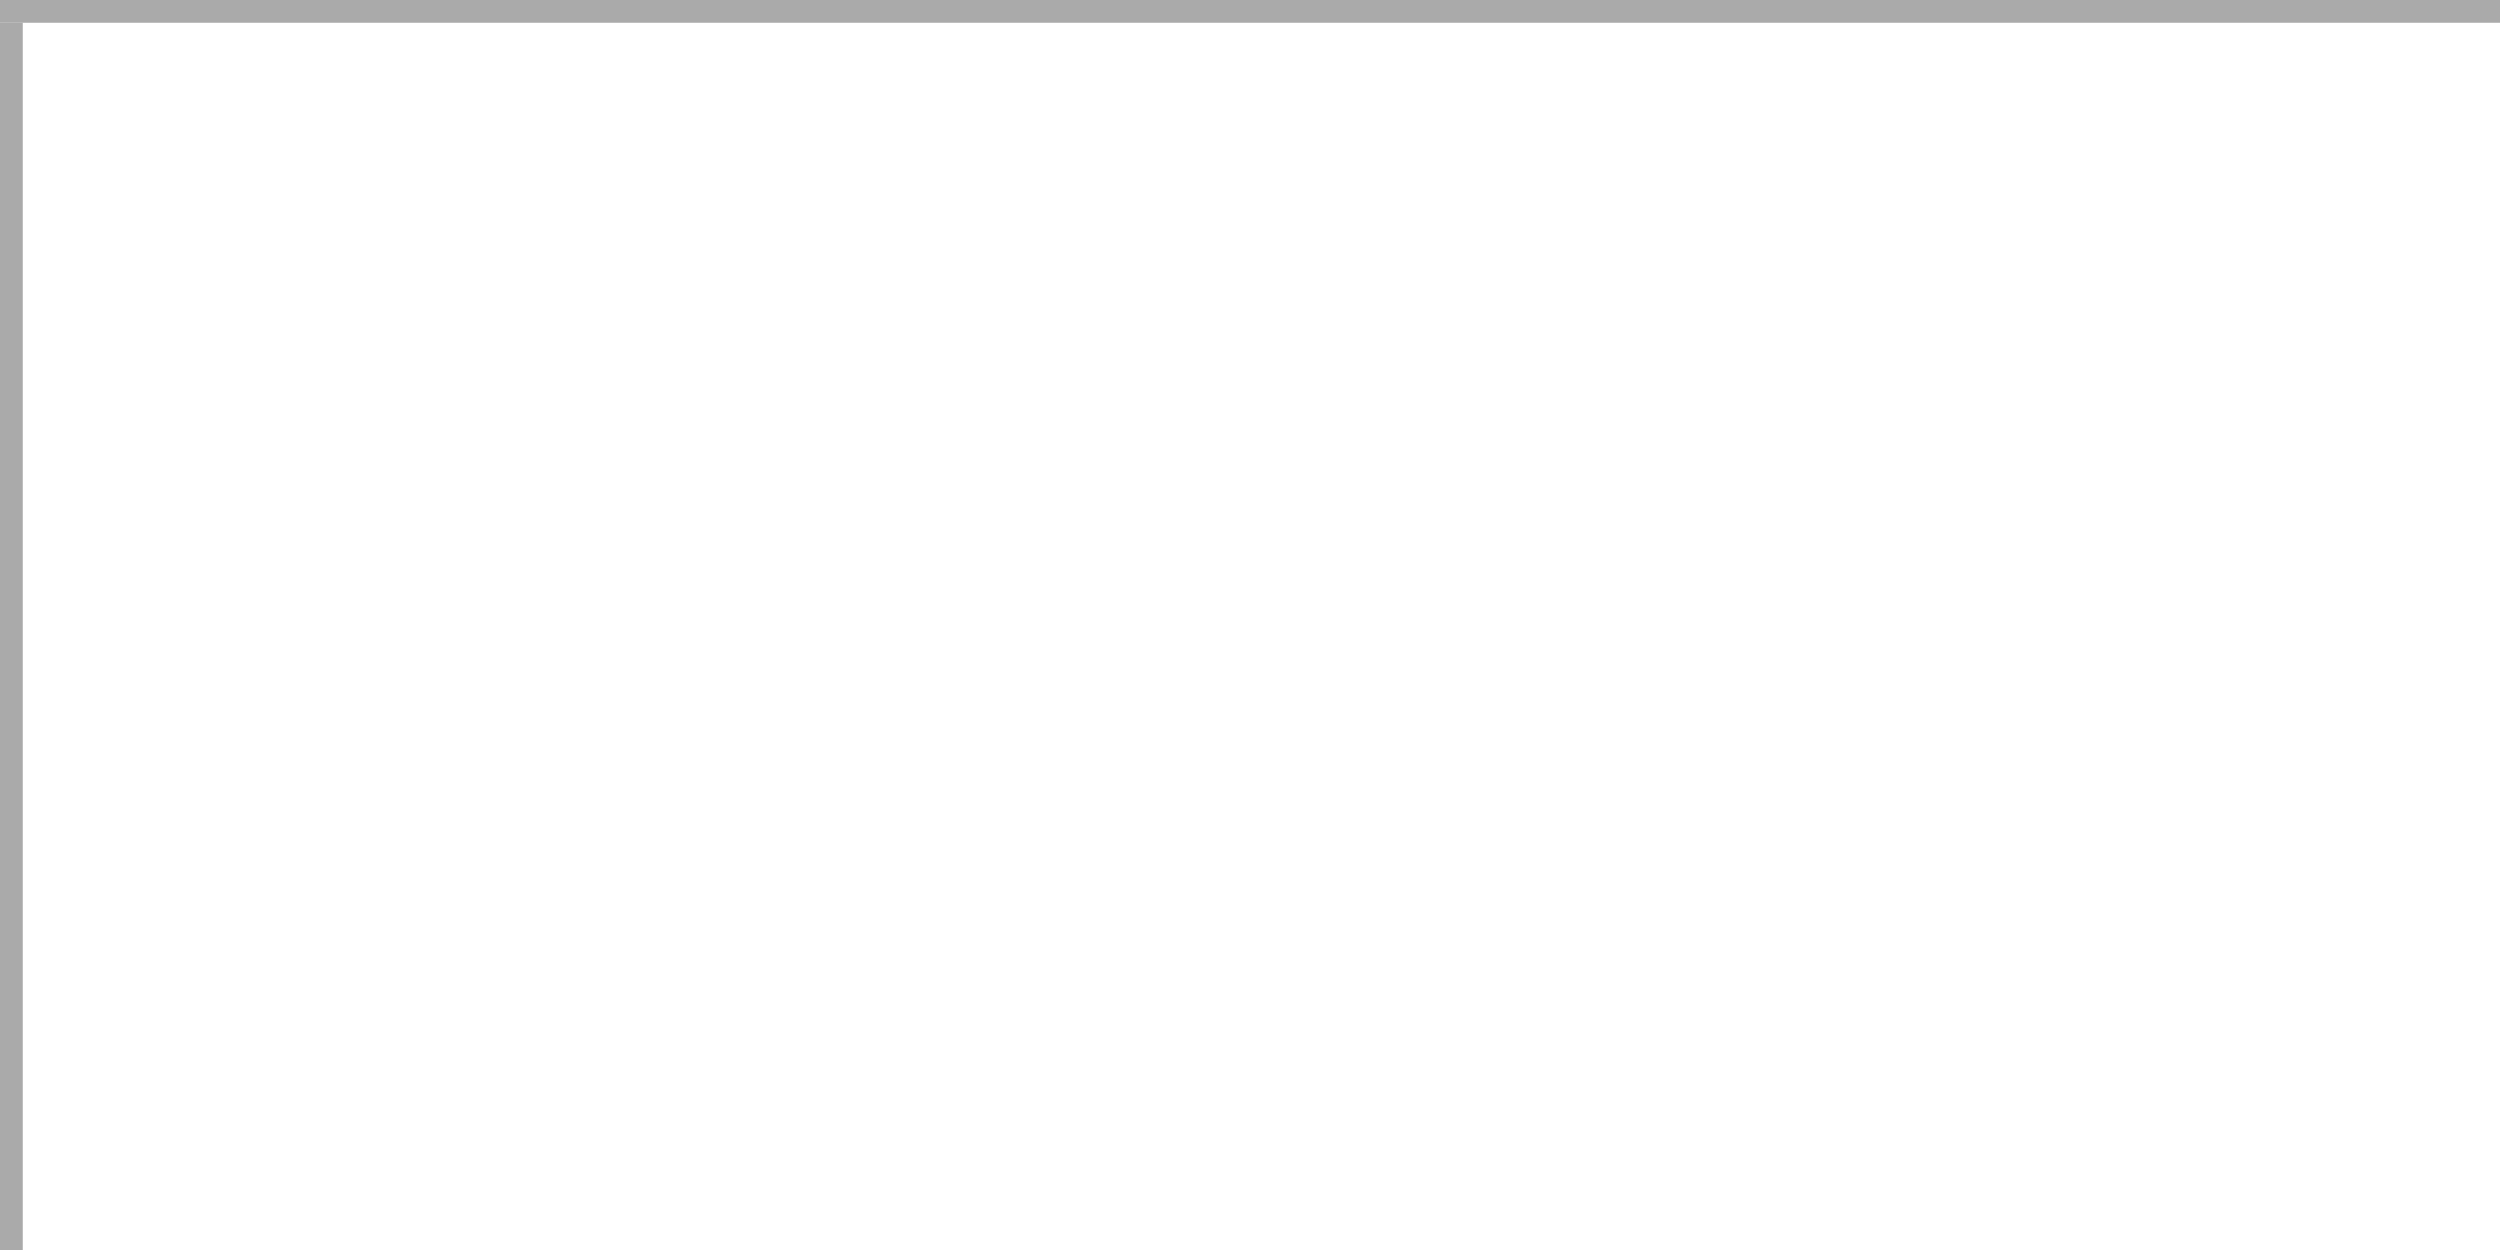
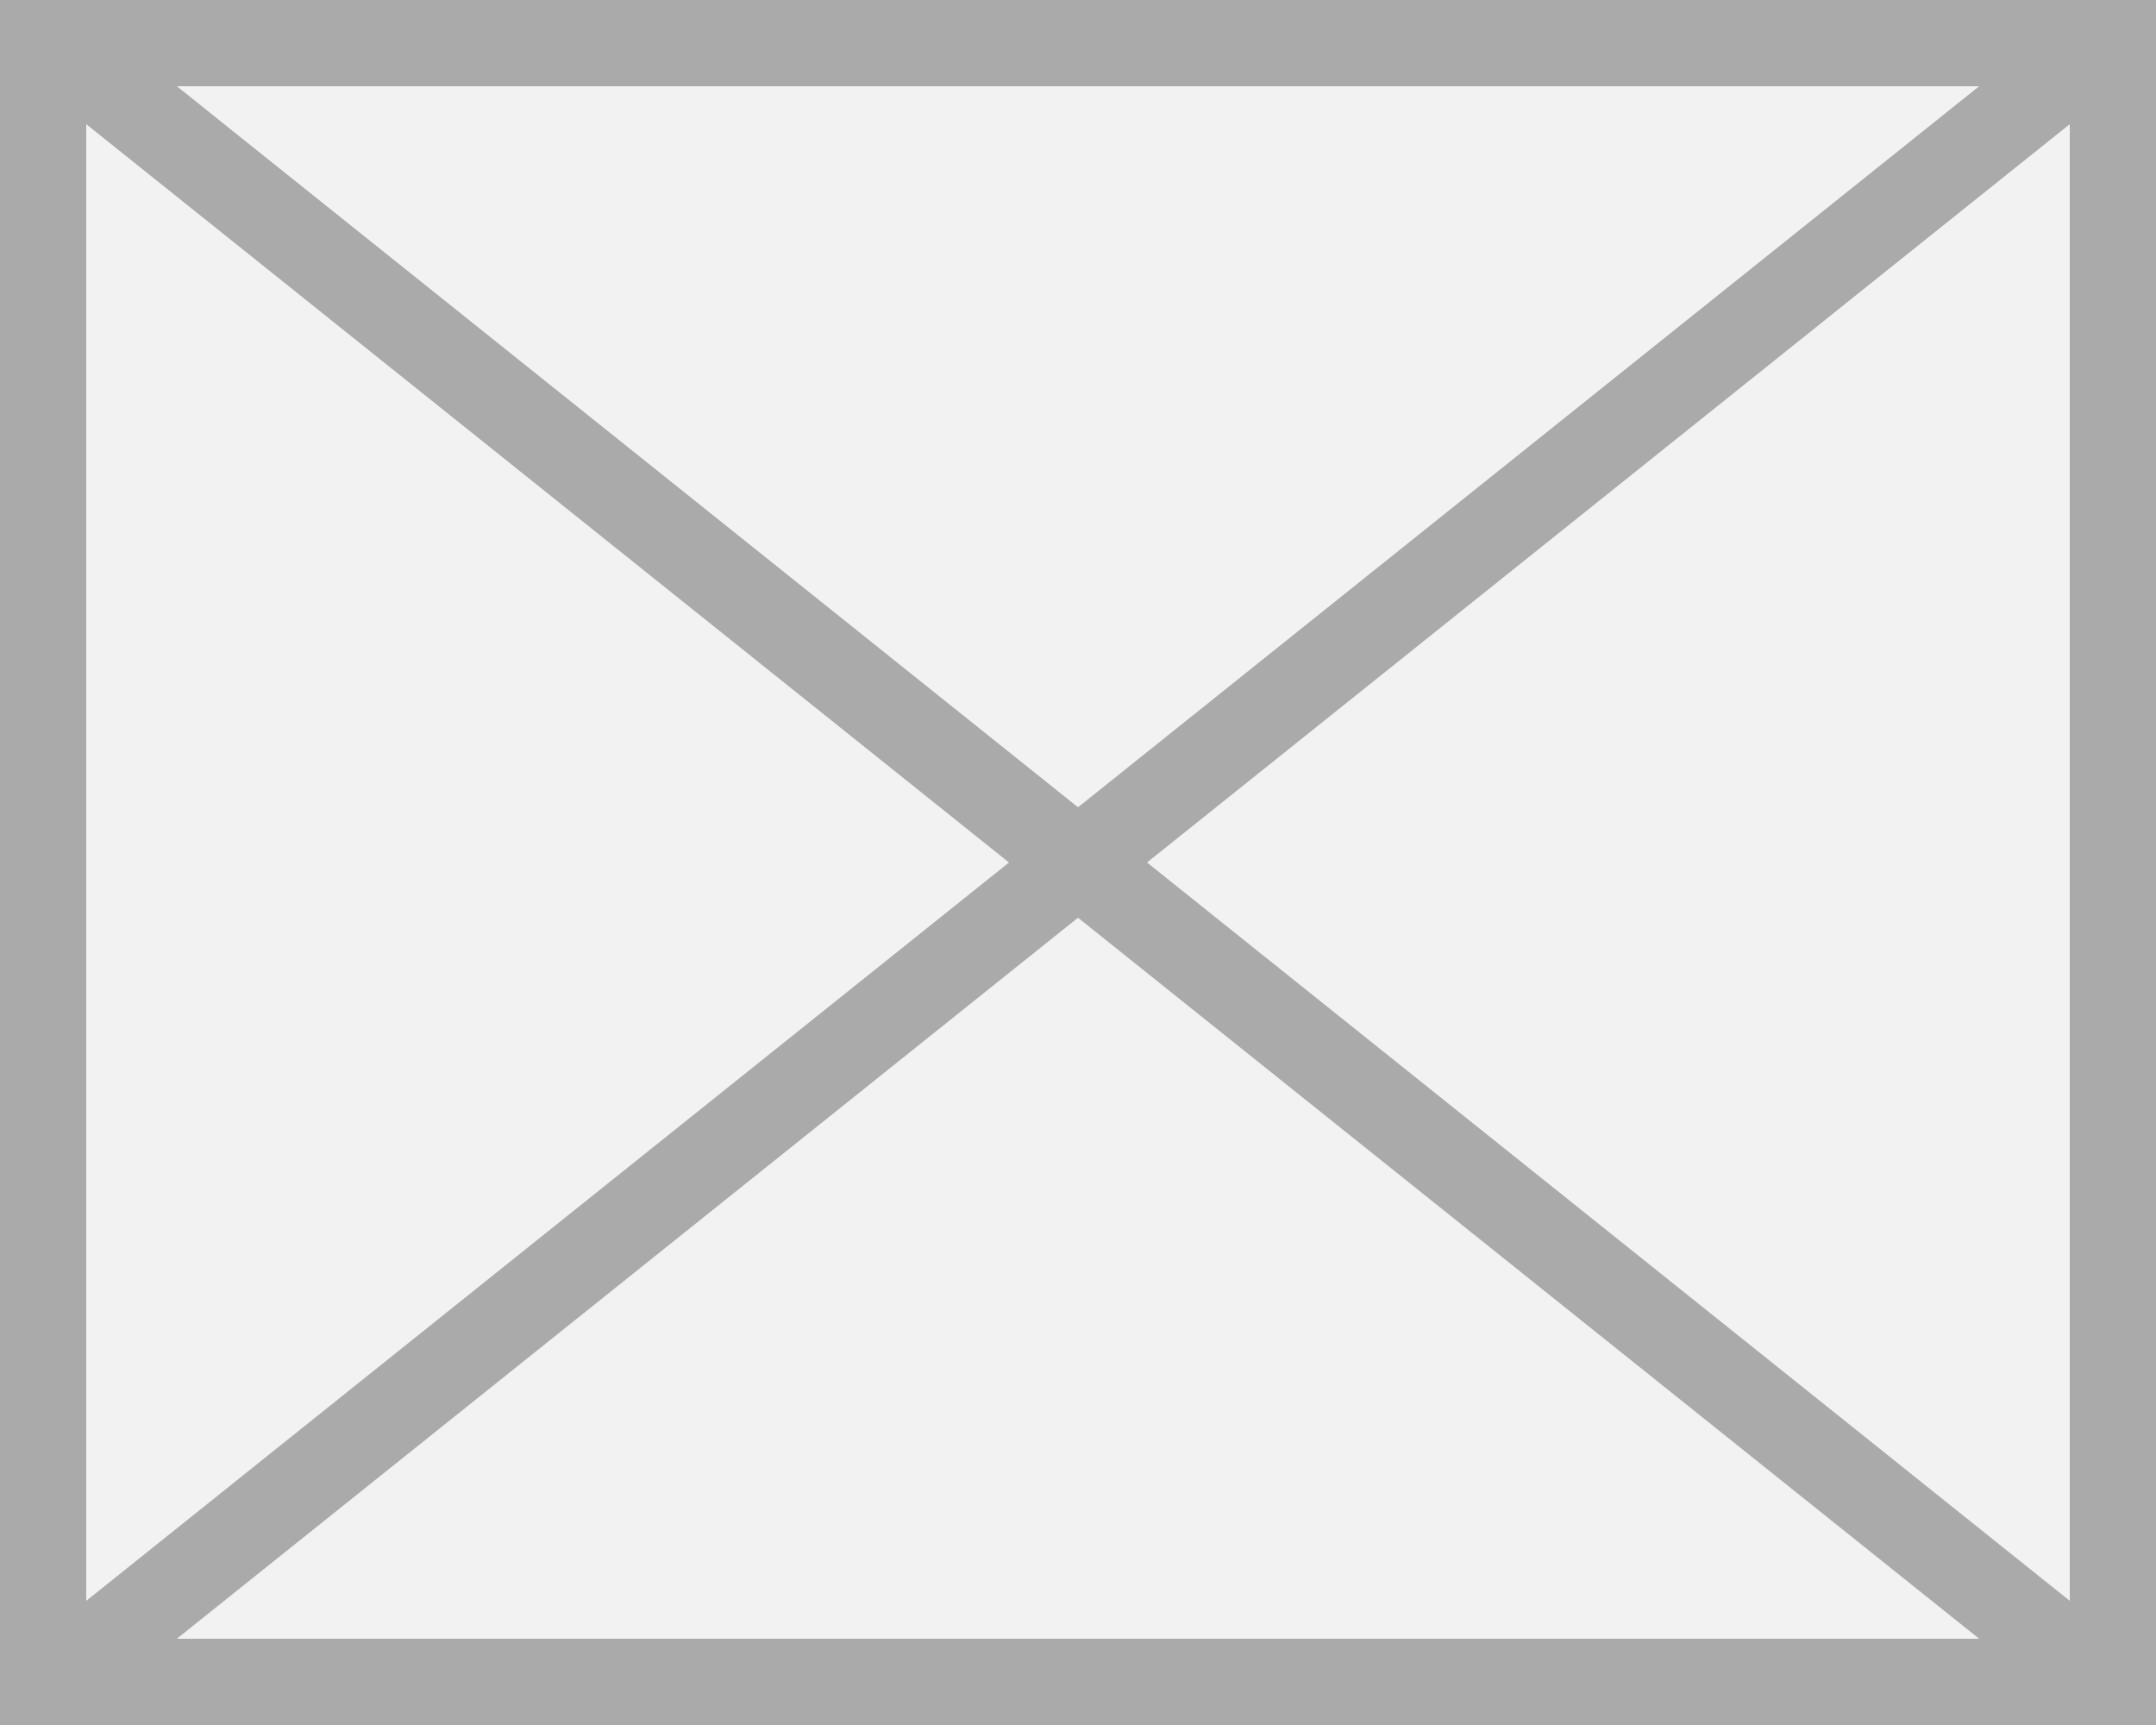
- <svg xmlns="http://www.w3.org/2000/svg" version="1.1" width="110px" height="55px" viewBox="0 155 110 55">
-   <path d="M 1 1  L 110 1  L 110 55  L 1 55  L 1 1  Z " fill-rule="nonzero" fill="rgba(255, 255, 255, 1)" stroke="none" transform="matrix(1 0 0 1 0 155 )" class="fill" />
-   <path d="M 0.5 1  L 0.5 55  " stroke-width="1" stroke-dasharray="0" stroke="rgba(170, 170, 170, 1)" fill="none" transform="matrix(1 0 0 1 0 155 )" class="stroke" />
-   <path d="M 0 0.5  L 110 0.5  " stroke-width="1" stroke-dasharray="0" stroke="rgba(170, 170, 170, 1)" fill="none" transform="matrix(1 0 0 1 0 155 )" class="stroke" />
+ <svg xmlns="http://www.w3.org/2000/svg" version="1.1" width="25px" height="20px">
+   <defs>
+     <pattern id="BGPattern" patternUnits="userSpaceOnUse" alignment="0 0" imageRepeat="None" />
+     <mask fill="white" id="Clip2400">
+       <path d="M 0 20  L 0 0  L 25 0  L 25 20  L 0 20  Z " fill-rule="evenodd" />
+     </mask>
+   </defs>
+   <g transform="matrix(1 0 0 1 -36 -98 )">
+     <path d="M 0 20  L 0 0  L 25 0  L 25 20  L 0 20  Z " fill-rule="nonzero" fill="rgba(242, 242, 242, 1)" stroke="none" transform="matrix(1 0 0 1 36 98 )" class="fill" />
+     <path d="M 0 20  L 0 0  L 25 0  L 25 20  L 0 20  Z " stroke-width="2" stroke-dasharray="0" stroke="rgba(170, 170, 170, 1)" fill="none" transform="matrix(1 0 0 1 36 98 )" class="stroke" mask="url(#Clip2400)" />
+     <path d="M 24.512 0.39  L 0.488 19.61  M 0.488 0.39  L 24.512 19.61  " stroke-width="1" stroke-dasharray="0" stroke="rgba(170, 170, 170, 1)" fill="none" transform="matrix(1 0 0 1 36 98 )" class="stroke" />
+   </g>
</svg>
